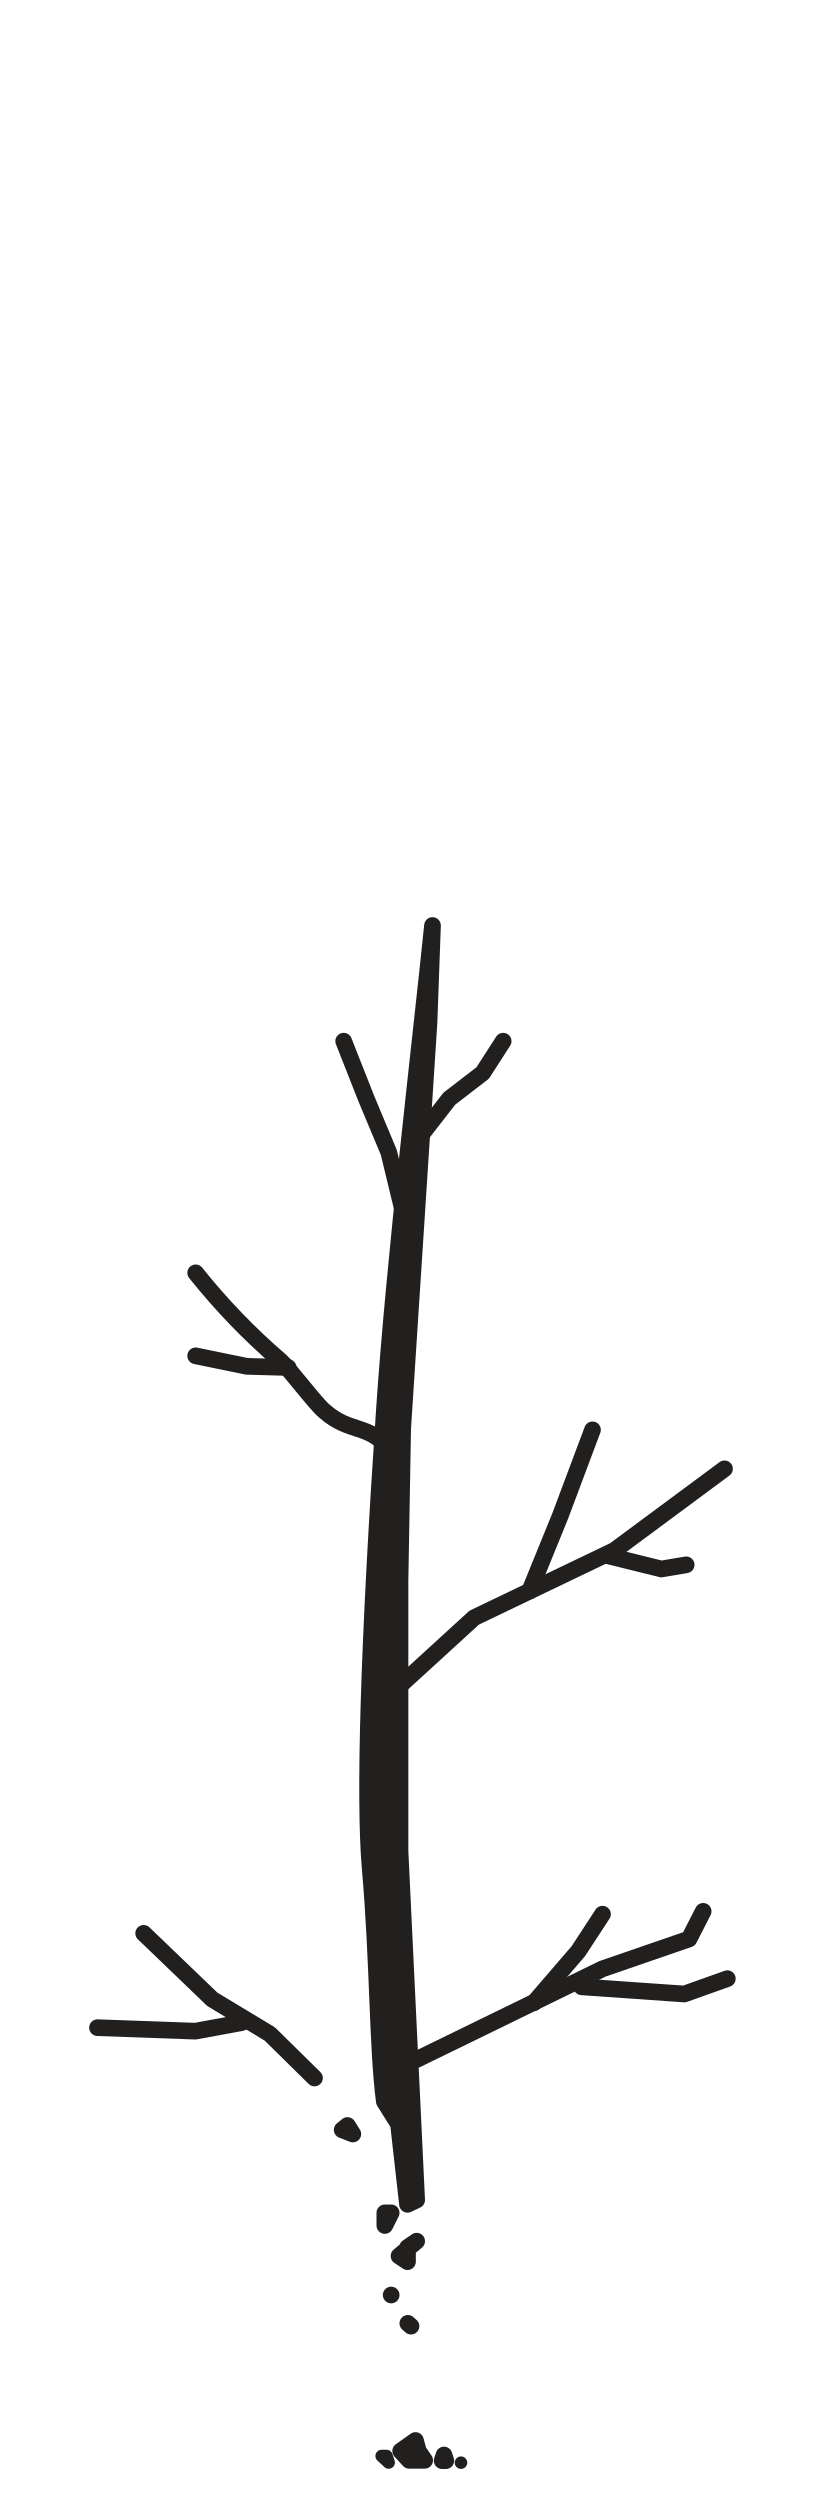
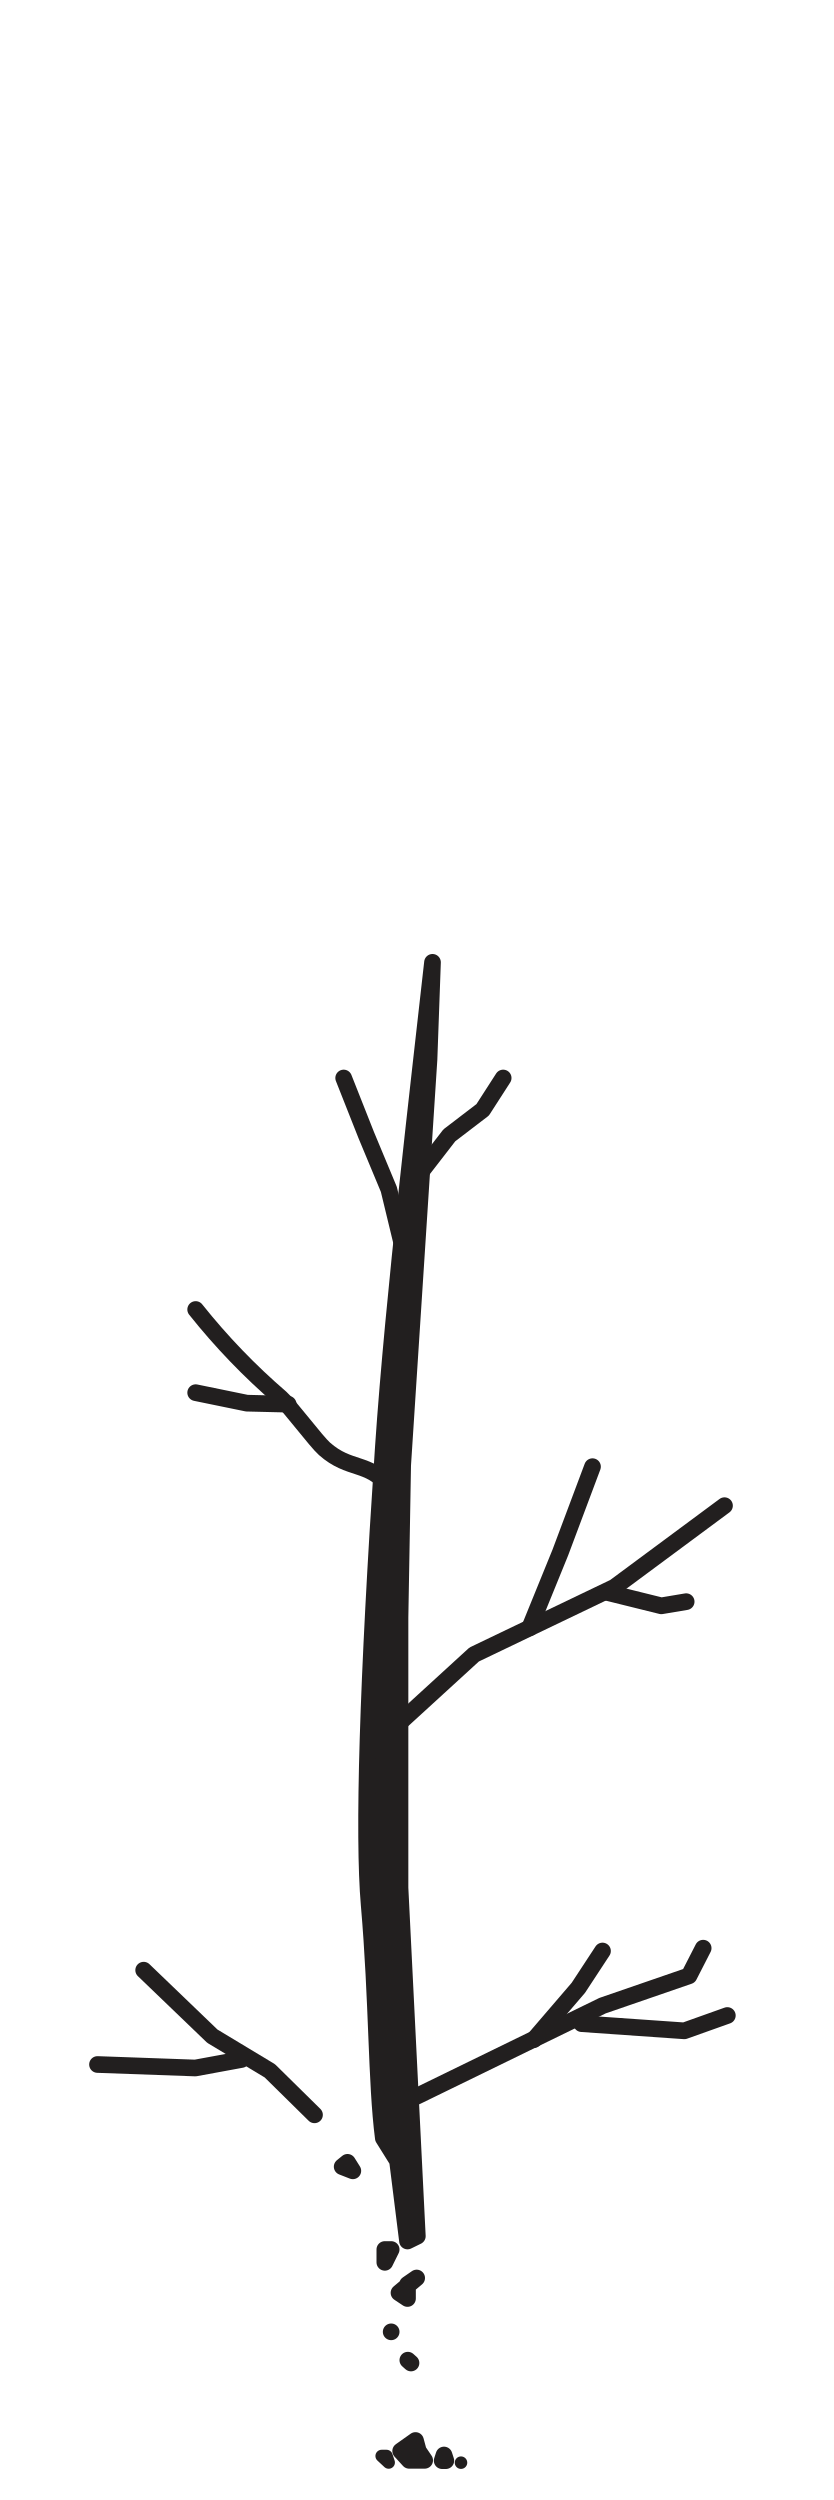
<svg xmlns="http://www.w3.org/2000/svg" id="Layer_1" data-name="Layer 1" viewBox="0 0 50 150">
  <defs>
-     <style>.cls-1,.cls-3{fill:none;}.cls-1,.cls-2,.cls-3{stroke:#221f1f;stroke-linecap:round;stroke-linejoin:round;}.cls-2{fill:#221f1f;}.cls-3{stroke-width:0.75px;}</style>
+     <style>.cls-1,.cls-2{fill:none;}.cls-1,.cls-2,.cls-3{stroke:#221f1f;stroke-linecap:round;stroke-linejoin:round;}.cls-2{stroke-width:0.75px;}.cls-3{fill:#221f1f;}</style>
  </defs>
-   <polyline class="cls-1" points="20.62 62.47 21.98 65.92 23.33 69.15 24.11 72.38" />
-   <polyline class="cls-1" points="30.19 62.47 28.96 64.38 26.96 65.92 25.39 67.94" />
-   <path class="cls-1" d="M11.74,76.37a39.15,39.15,0,0,0,5.11,5.3c.49.43,2.13,2.62,2.62,3,1.5,1.34,2.64.74,3.86,2.25" />
-   <polyline class="cls-1" points="11.74 81.35 14.81 81.98 17.29 82.05" />
-   <polyline class="cls-1" points="23.98 101.15 28.45 97.06 36.87 93.02 43.47 88.13" />
-   <polyline class="cls-1" points="36.37 93.32 39.68 94.14 41.17 93.89" />
-   <polyline class="cls-1" points="35.55 85.79 33.62 90.94 31.78 95.46" />
-   <polyline class="cls-1" points="25 123.57 36.15 118.13 41.34 116.34 42.19 114.68" />
-   <polyline class="cls-1" points="34.9 119.21 41.06 119.64 43.64 118.72" />
-   <polyline class="cls-1" points="32.03 120.17 34.7 117.07 36.15 114.85" />
-   <polyline class="cls-1" points="8.62 116 12.74 119.96 16.19 122.04 18.87 124.68" />
-   <polyline class="cls-1" points="5.85 121.66 11.72 121.87 14.49 121.36" />
-   <path class="cls-2" d="M24.45,132.26,25,132,24,111.06l0-16.21.16-9.15,1.58-24.34.21-5.83c-.69,6.77-2.28,20-2.89,29.12-.95,14.14-1.21,23.28-.85,27.44.5,5.75.42,10.67.85,14l.85,1.36Z" />
  <polygon class="cls-1" points="24.04 147.06 24.93 146.43 25.1 147.06 25.48 147.62 24.55 147.62 24.04 147.06" />
-   <polygon class="cls-1" points="20.53 127.79 21.17 128.04 20.85 127.53 20.53 127.79" />
-   <polygon class="cls-1" points="23.09 132.77 23.09 133.53 23.47 132.77 23.09 132.77" />
-   <polygon class="cls-1" points="23.94 135.36 24.45 135.7 24.45 134.85 25 134.47 23.94 135.36" />
-   <path class="cls-1" d="M23.47,137.7h0Z" />
-   <path class="cls-1" d="M24.47,139.4l.19.17Z" />
  <polygon class="cls-1" points="26.53 147.64 26.75 147.64 26.64 147.3 26.53 147.64" />
-   <path class="cls-3" d="M27.66,147.76h0Z" />
-   <polygon class="cls-3" points="22.9 147.36 23.32 147.75 23.19 147.36 22.9 147.36" />
+   <path class="cls-2" d="M27.66,147.76h0Z" />
+   <polygon class="cls-2" points="22.9 147.36 23.32 147.75 23.19 147.36 22.9 147.36" />
+   <polyline class="cls-1" points="20.62 64.68 21.98 68.12 23.33 71.36 24.11 74.59" />
+   <polyline class="cls-1" points="30.19 64.68 28.96 66.59 26.96 68.12 25.39 70.15" />
+   <path class="cls-1" d="M11.74,78.57a39.25,39.25,0,0,0,5.11,5.31c.49.43,2.13,2.62,2.62,3.05,1.5,1.33,2.64.74,3.86,2.25" />
+   <polyline class="cls-1" points="11.74 83.56 14.81 84.19 17.29 84.25" />
+   <polyline class="cls-1" points="23.98 103.36 28.45 99.27 36.87 95.23 43.47 90.34" />
+   <polyline class="cls-1" points="36.37 95.53 39.68 96.35 41.17 96.1" />
+   <polyline class="cls-1" points="35.55 88 33.62 93.15 31.78 97.67" />
+   <polyline class="cls-1" points="25 125.78 36.15 120.34 41.34 118.55 42.19 116.89" />
+   <polyline class="cls-1" points="34.9 121.42 41.06 121.85 43.64 120.93" />
+   <polyline class="cls-1" points="32.03 122.38 34.7 119.27 36.15 117.06" />
+   <polyline class="cls-1" points="8.62 118.21 12.74 122.17 16.19 124.25 18.87 126.89" />
+   <polyline class="cls-1" points="5.85 123.87 11.72 124.08 14.49 123.57" />
+   <path class="cls-3" d="M24.45,134.46l.59-.29L24,113.27l0-16.21.16-9.15,1.58-24.34.21-5.83C25.2,64.51,23.61,77.79,23,86.85c-.95,14.15-1.21,23.28-.85,27.44.5,5.76.42,10.68.85,14l.85,1.36Z" />
+   <polygon class="cls-1" points="20.53 130 21.17 130.25 20.85 129.74 20.53 130" />
+   <polygon class="cls-1" points="23.09 134.97 23.09 135.74 23.47 134.97 23.09 134.97" />
+   <polygon class="cls-1" points="23.94 137.57 24.45 137.91 24.45 137.06 25 136.68 23.94 137.57" />
+   <path class="cls-1" d="M23.47,139.91h0Z" />
+   <path class="cls-1" d="M24.47,141.61l.19.17Z" />
</svg>
